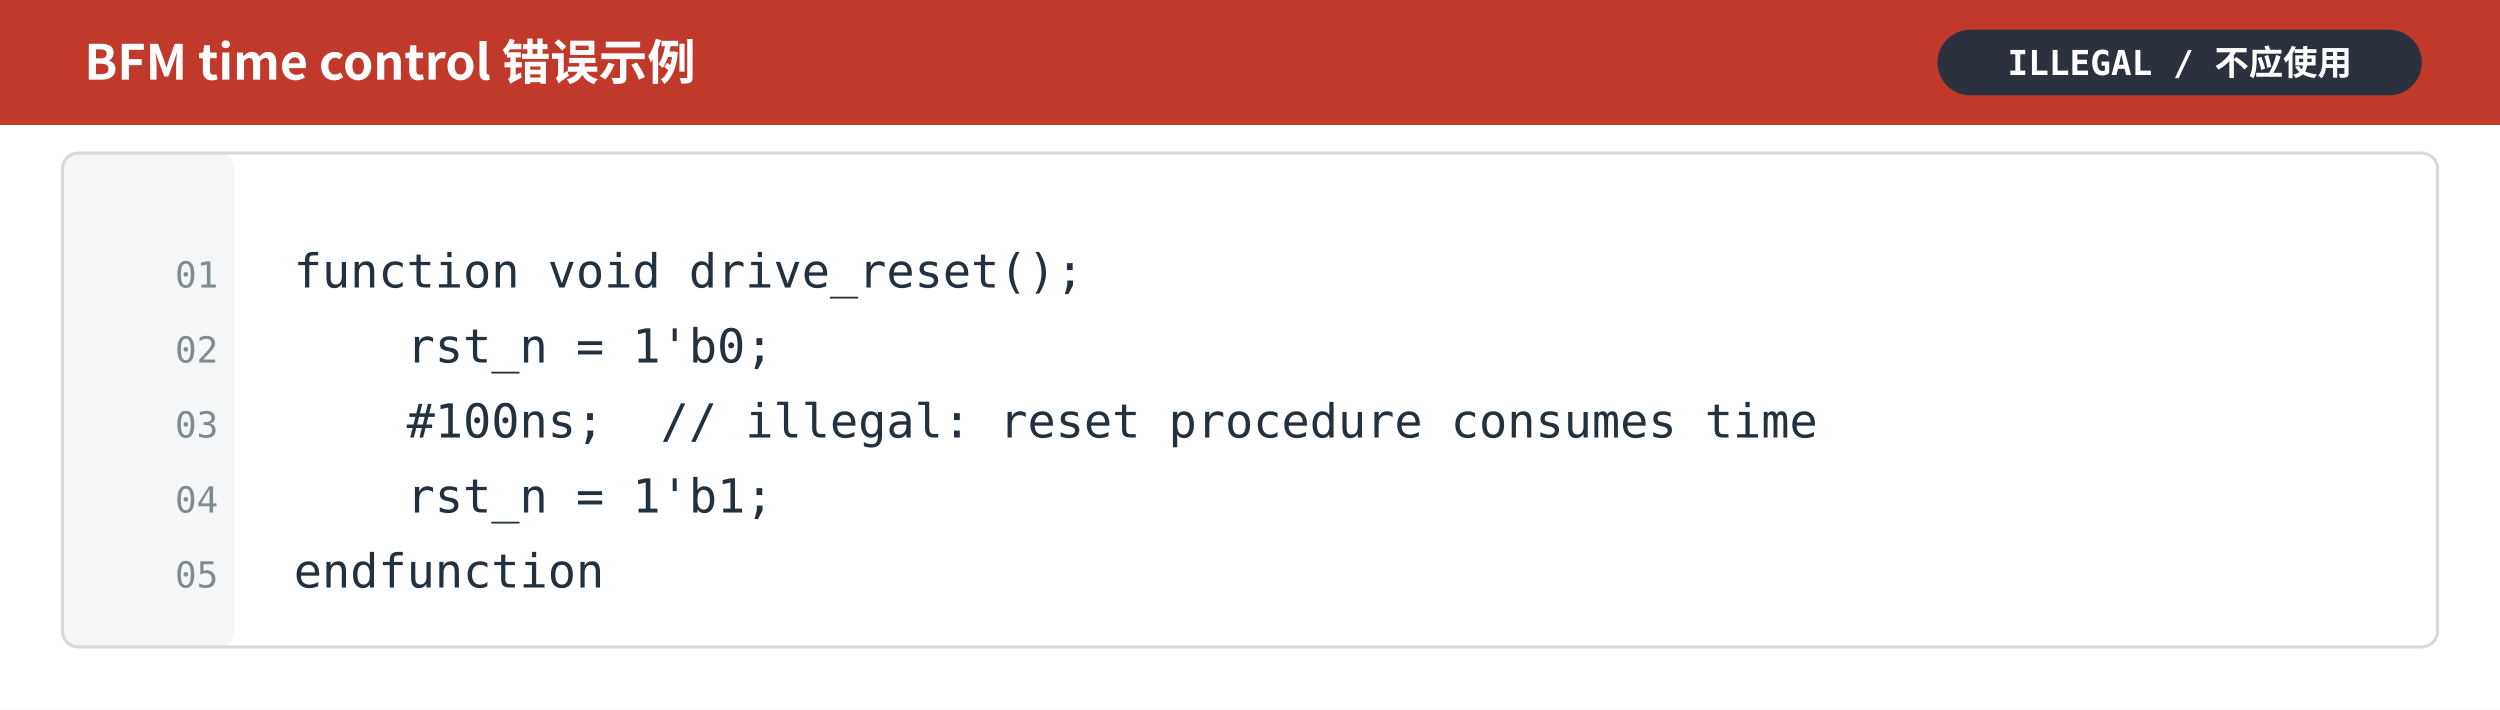
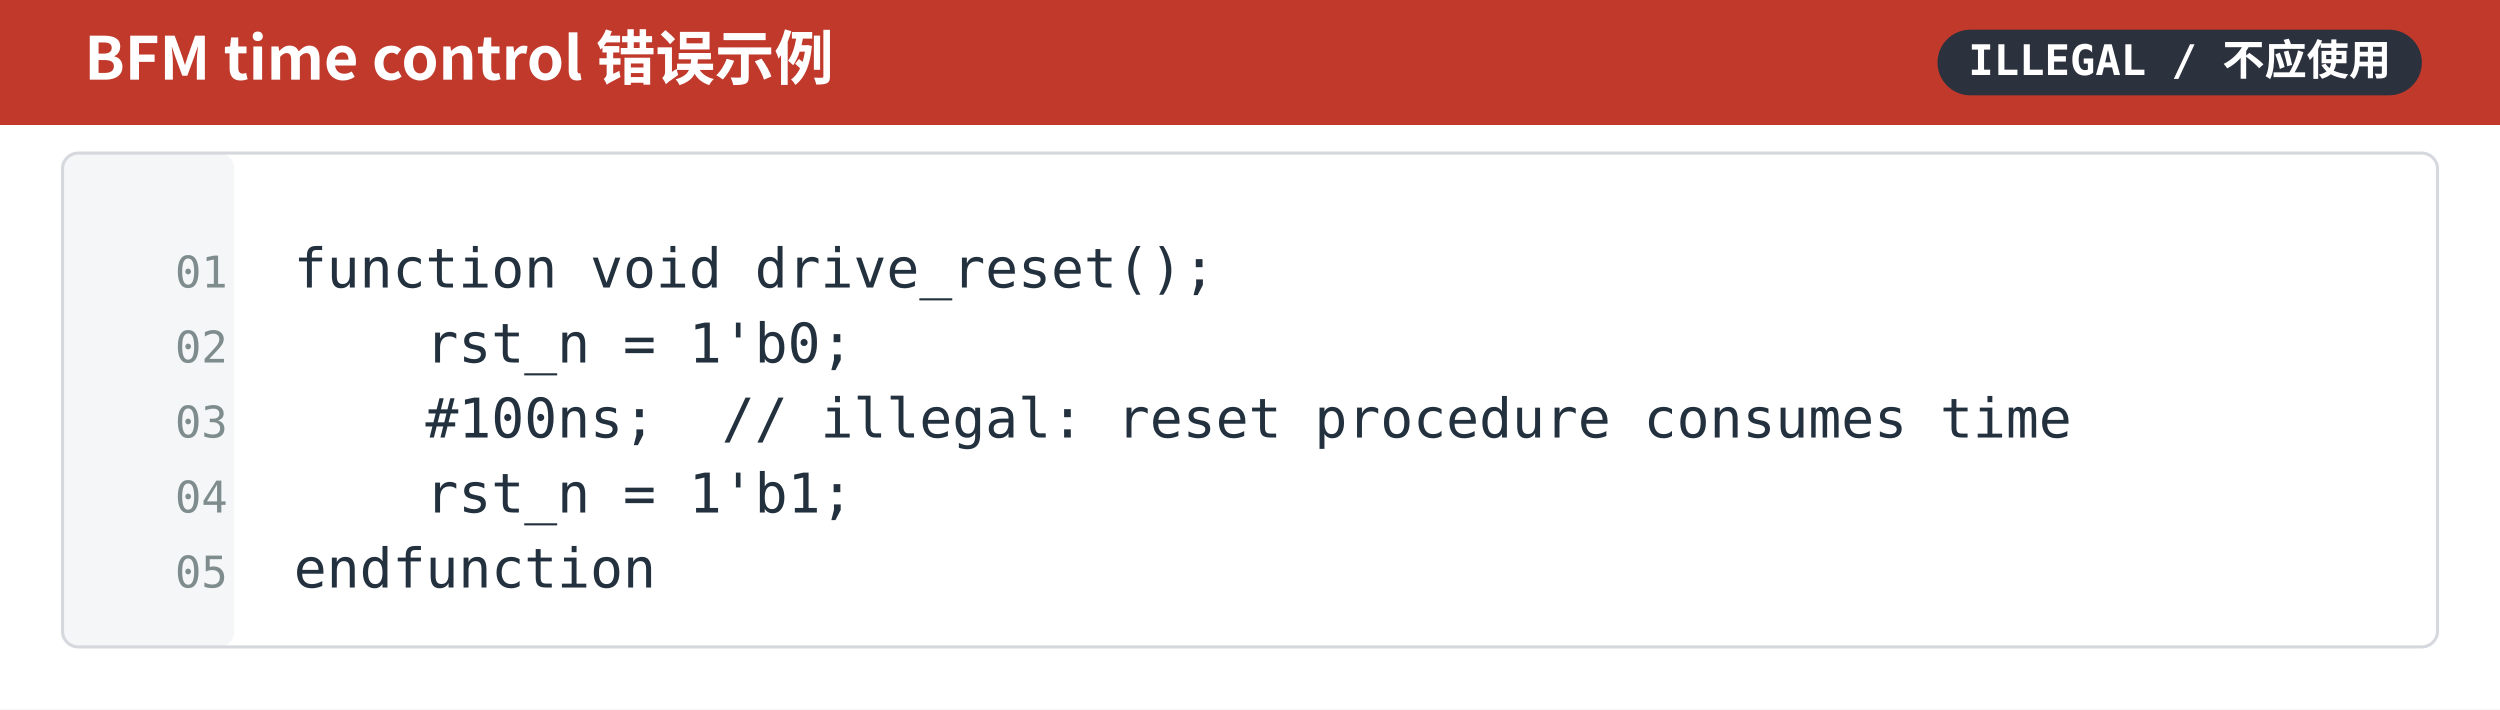
<svg xmlns="http://www.w3.org/2000/svg" width="1600" height="454" viewBox="0 0 1600 454" role="img" aria-label="BFM time control 错误示例">
  <style>
-     .title { font: 700 31px "Noto Sans CJK SC", "Microsoft YaHei", Arial, sans-serif; fill: #FFFFFF; }
-     .status { font: 700 22px "DejaVu Sans Mono", Consolas, monospace; fill: #FFFFFF; }
-     .line-no { font: 400 23px "DejaVu Sans Mono", Consolas, monospace; fill: #7F8C8D; }
-     .code { font: 400 30px "DejaVu Sans Mono", Consolas, monospace; fill: #23313F; }
+     .title { font-family: "Noto Sans CJK SC", "Microsoft YaHei", Arial, sans-serif; font-size: 38px; font-weight: 700; fill: #FFFFFF; }
+     .status { font-family: "DejaVu Sans Mono", Consolas, monospace; font-size: 27px; font-weight: 700; fill: #FFFFFF; }
+     .line-no { font-family: "DejaVu Sans Mono", Consolas, monospace; font-size: 28px; font-weight: 400; fill: #7F8C8D; }
+     .code { font-family: "DejaVu Sans Mono", Consolas, monospace; font-size: 35px; font-weight: 400; fill: #23313F; }
  </style>
  <rect width="1600" height="454" fill="#FFFFFF" />
  <rect width="1600" height="80" fill="#C0392B" />
  <text x="54" y="51" class="title">BFM time control 错误示例</text>
  <rect x="1240" y="19" width="310" height="42" rx="21" fill="#23313F" opacity=".94" />
  <text x="1395" y="48" text-anchor="middle" class="status">ILLEGAL / 不应使用</text>
  <rect x="40" y="98" width="110" height="316" rx="10" fill="#F4F6F7" />
  <rect x="40" y="98" width="1520" height="316" rx="10" fill="none" stroke="#D5D8DC" stroke-width="2" />
  <text x="112" y="184" class="line-no">01</text>
  <text x="188" y="184" class="code" xml:space="preserve">function void drive_reset();</text>
  <text x="112" y="232" class="line-no">02</text>
  <text x="188" y="232" class="code" xml:space="preserve">    rst_n = 1'b0;</text>
  <text x="112" y="280" class="line-no">03</text>
  <text x="188" y="280" class="code" xml:space="preserve">    #100ns;  // illegal: reset procedure consumes time</text>
  <text x="112" y="328" class="line-no">04</text>
  <text x="188" y="328" class="code" xml:space="preserve">    rst_n = 1'b1;</text>
  <text x="112" y="376" class="line-no">05</text>
  <text x="188" y="376" class="code" xml:space="preserve">endfunction</text>
</svg>
